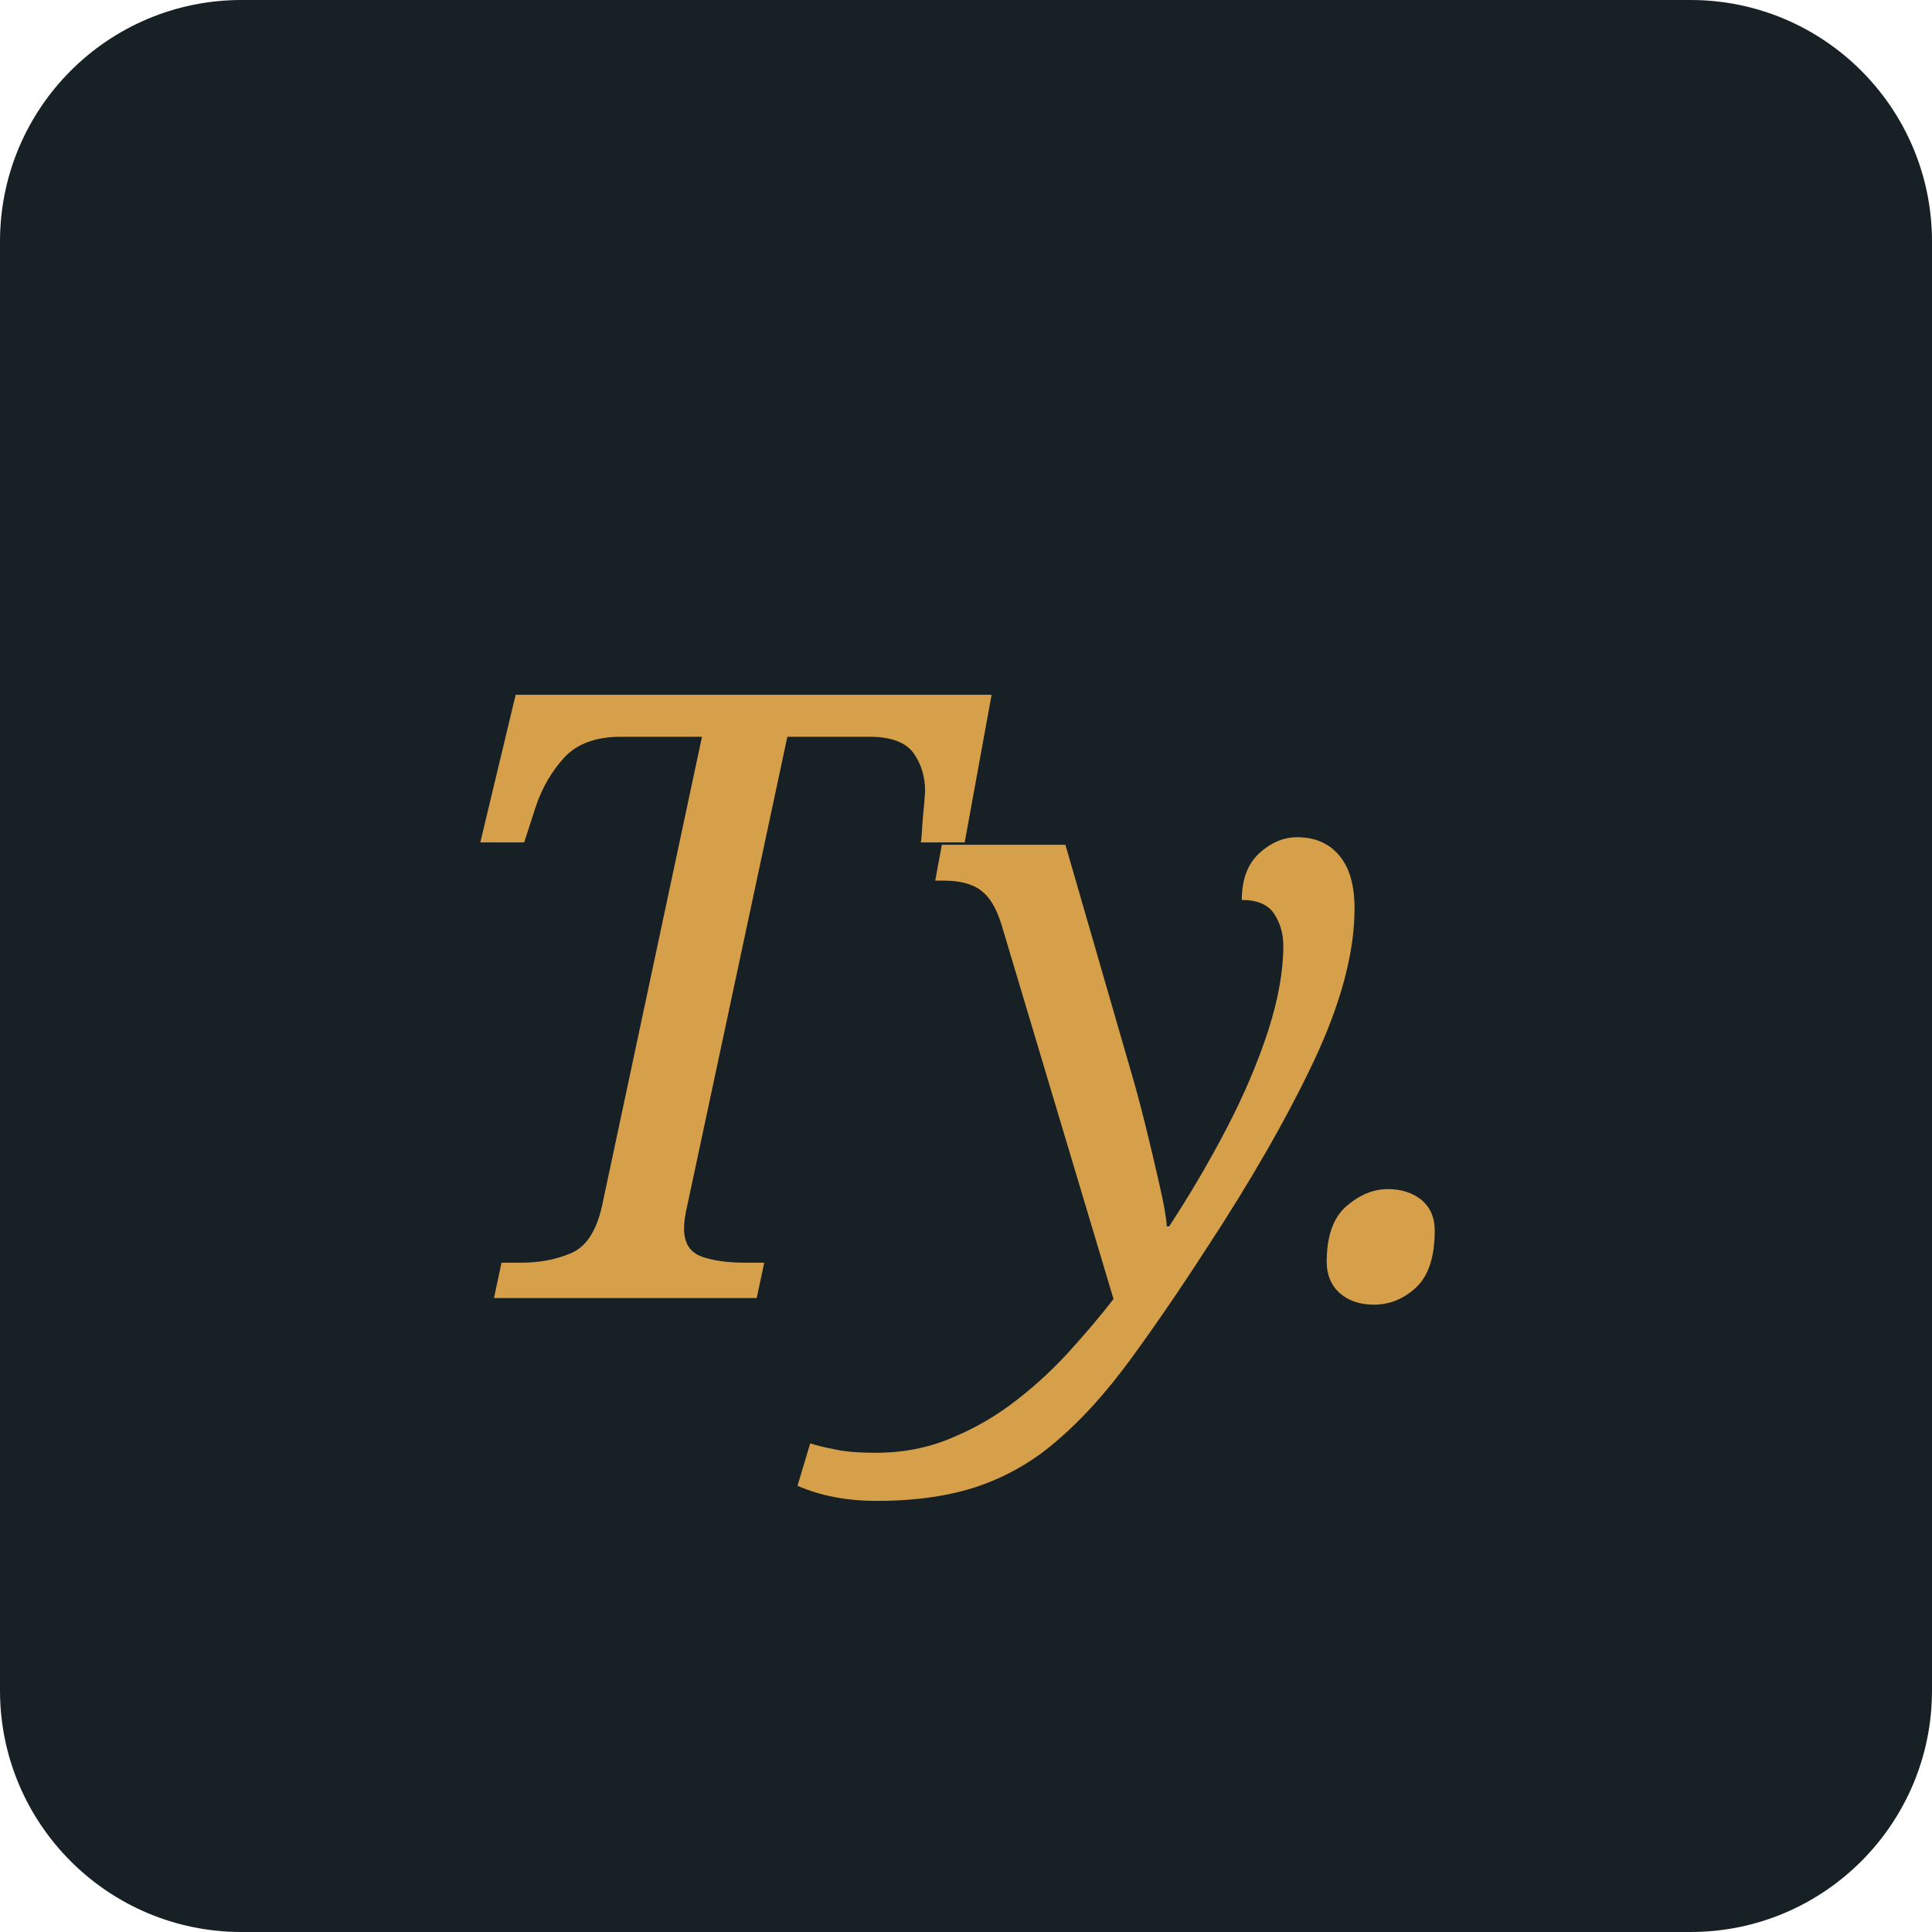
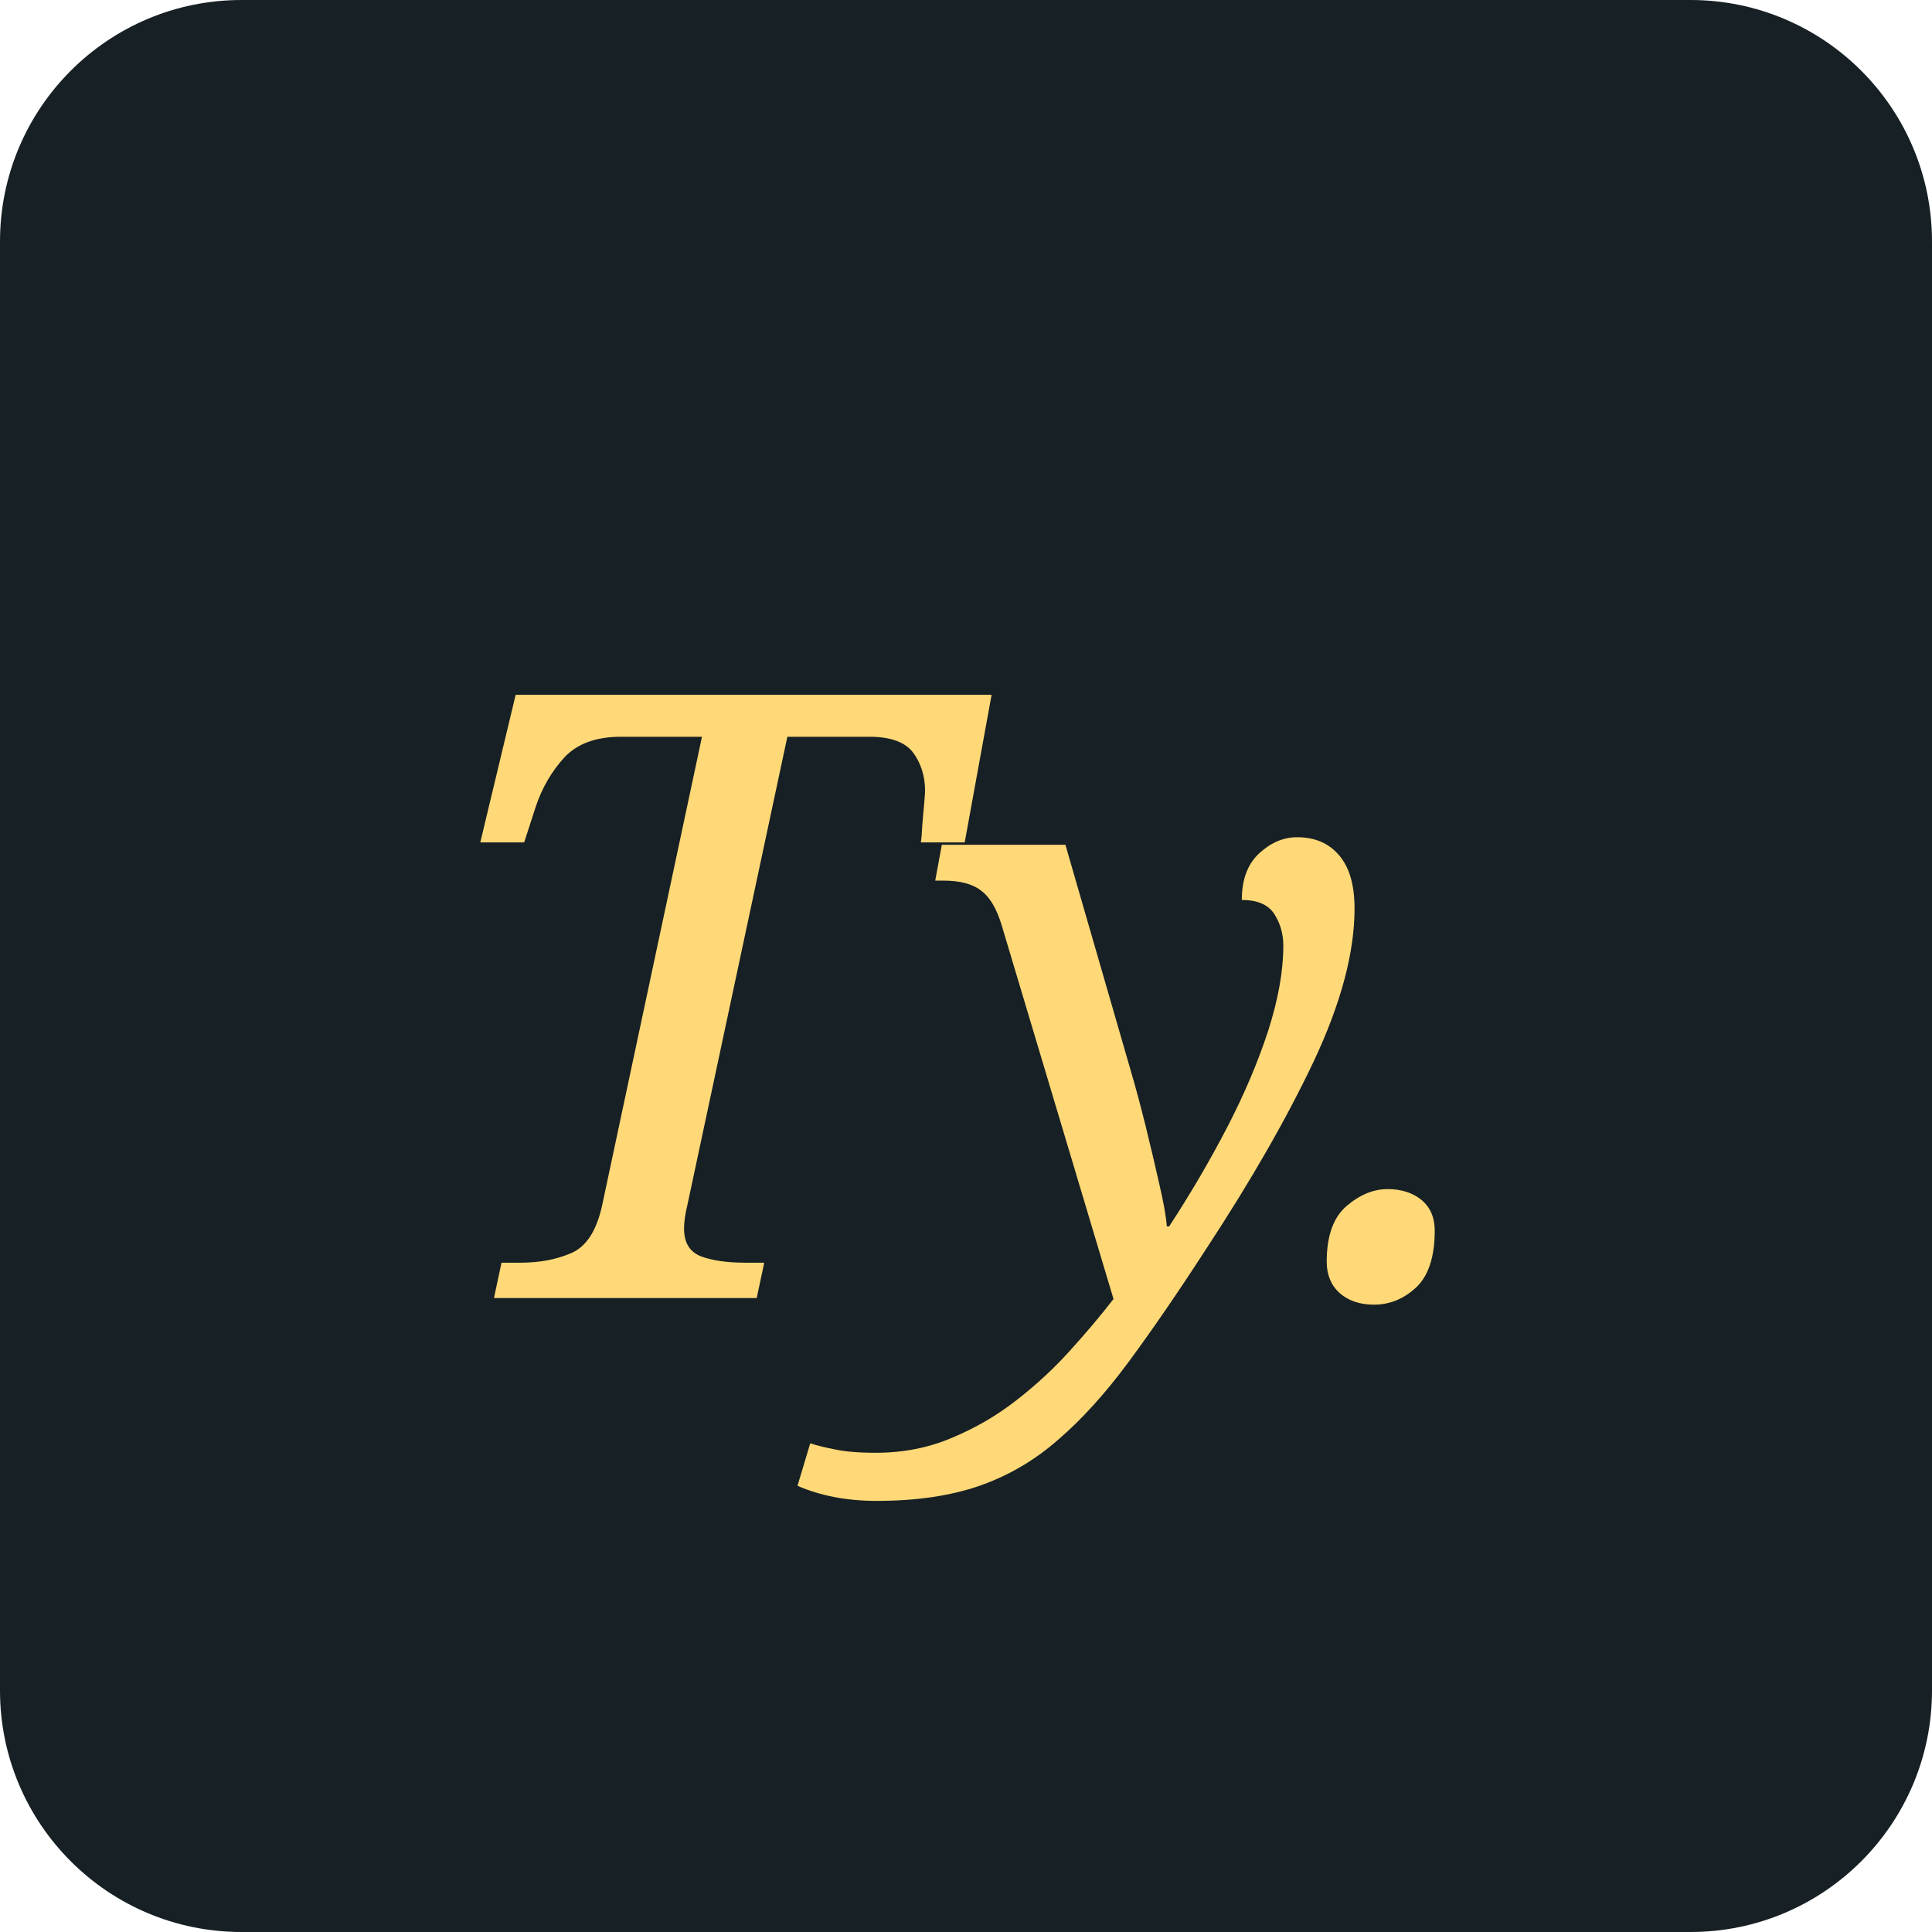
<svg xmlns="http://www.w3.org/2000/svg" viewBox="0 0 64 64">
  <rect width="64" height="64" rx="8" fill="#172024" />
-   <text x="32" y="43" text-anchor="middle" fill="#d6a04a" font-family="Georgia, serif" font-size="28" font-style="italic">Ty.</text>
+   <text x="32" y="43" text-anchor="middle" fill="#ffd978" font-family="Georgia, serif" font-size="28" font-style="italic">Ty.</text>
</svg>
